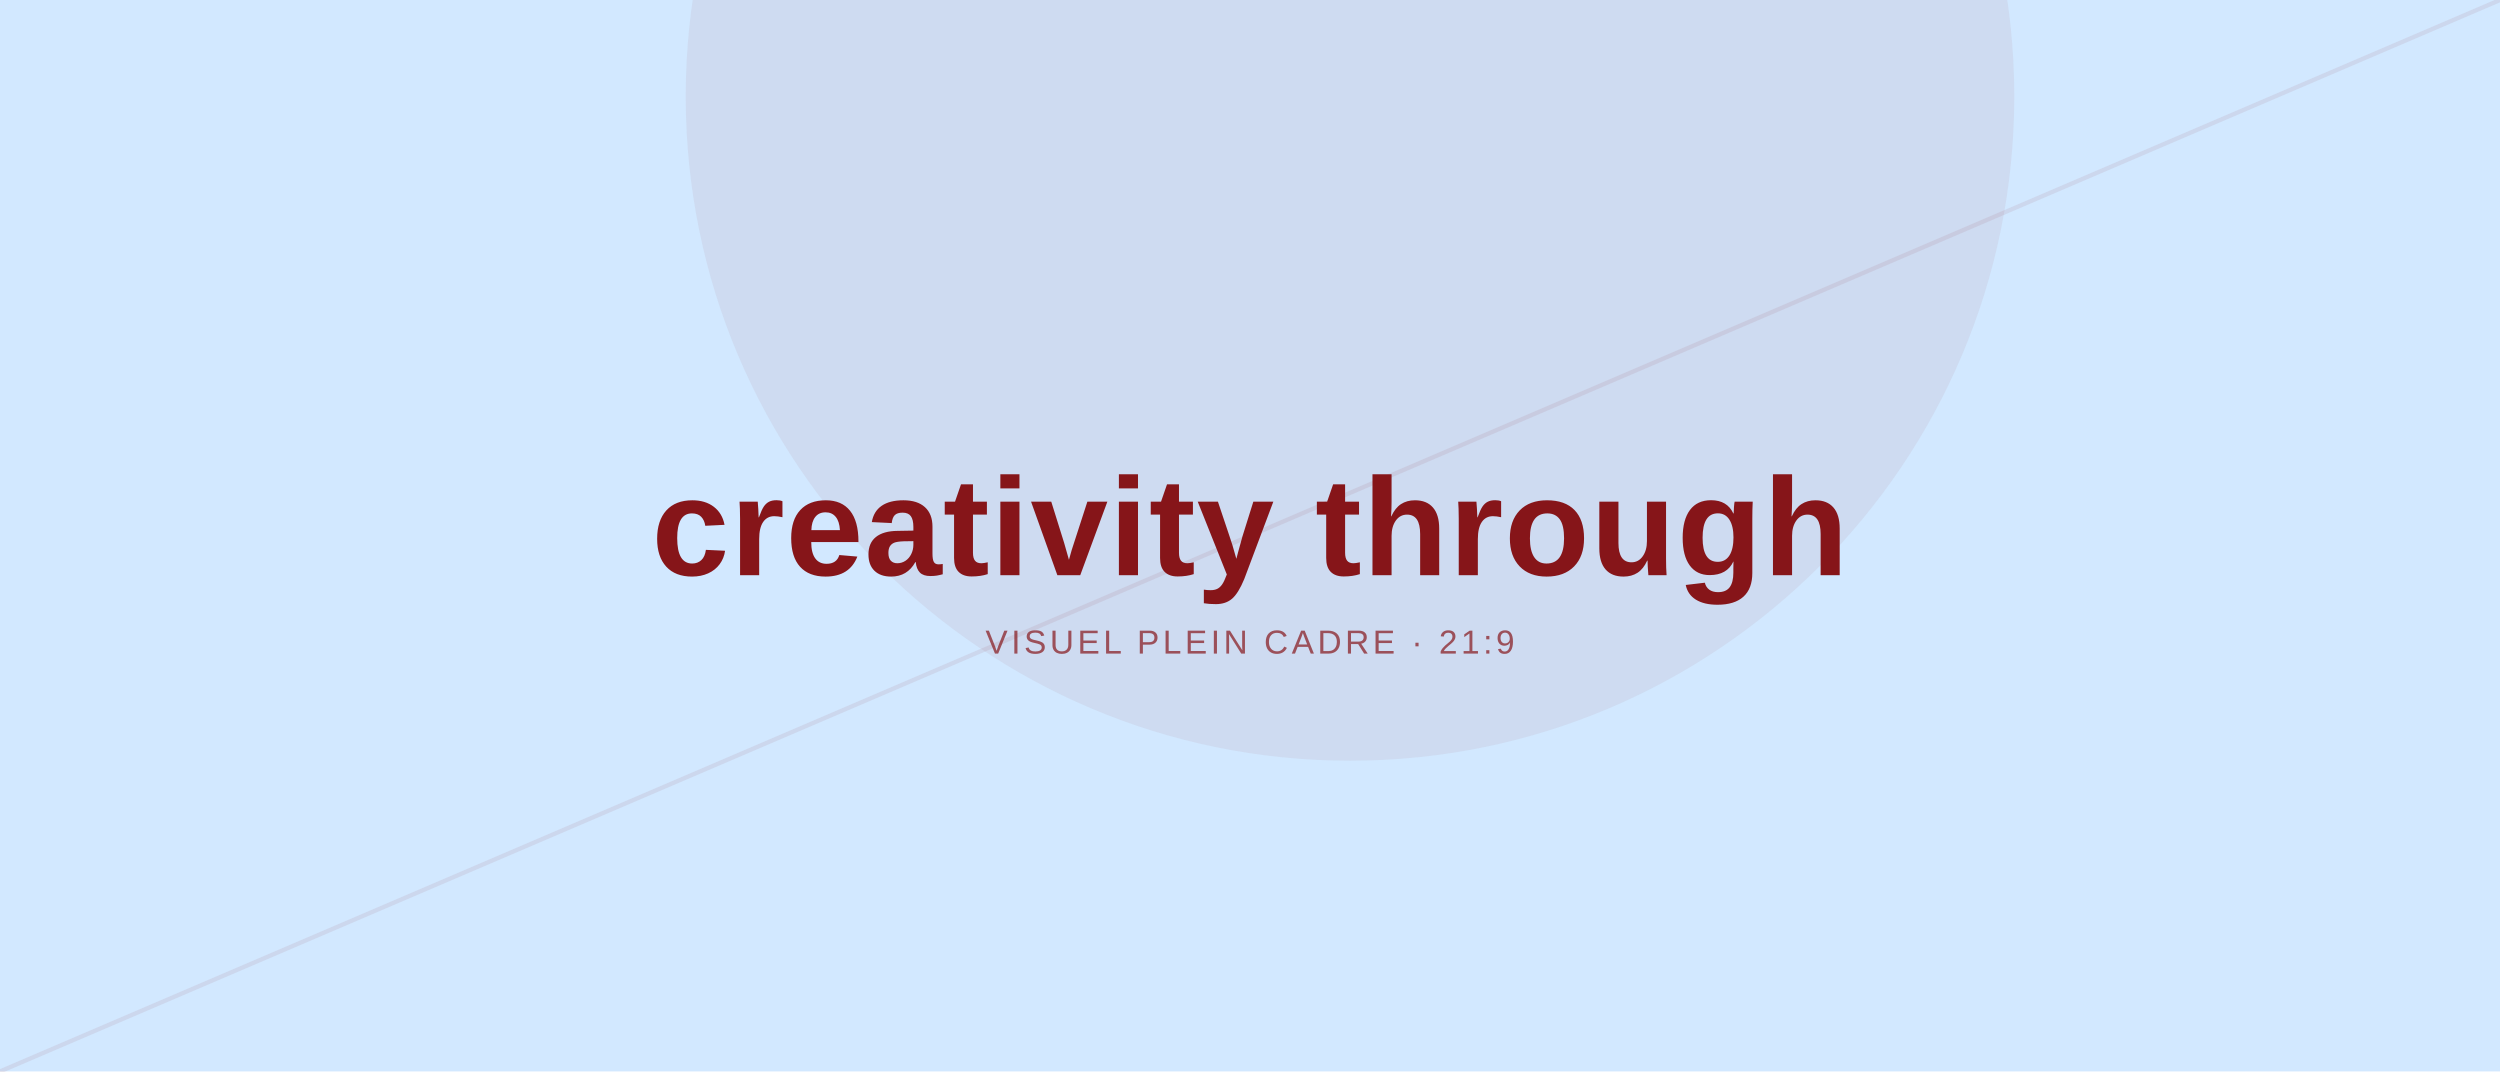
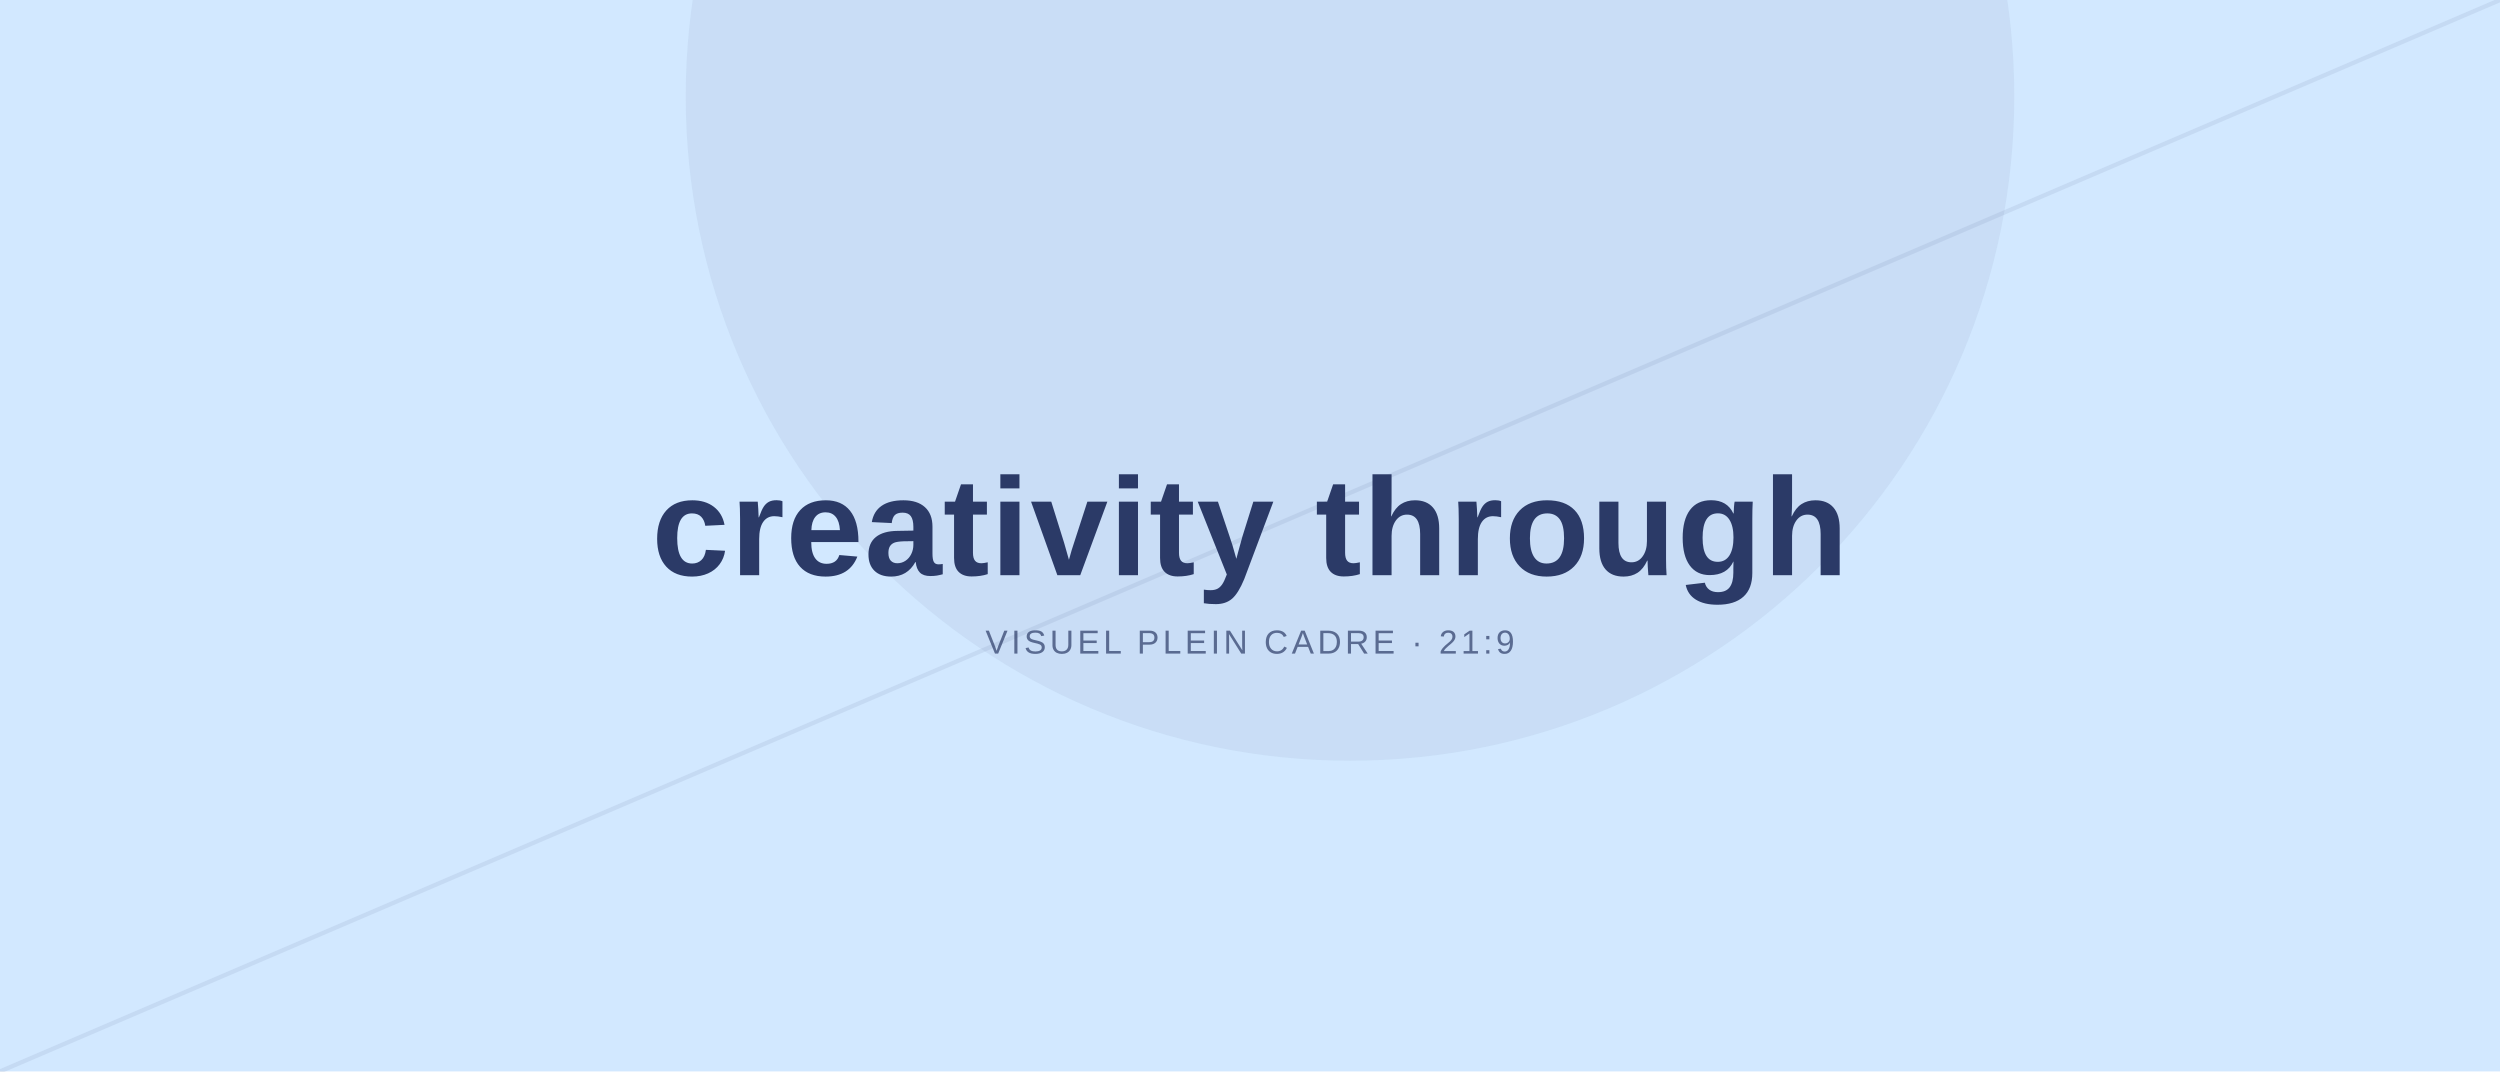
<svg xmlns="http://www.w3.org/2000/svg" viewBox="0 0 2100 900" role="img" aria-label="creativity through placeholder">
  <rect width="2100" height="900" fill="#D2E8FF" />
-   <circle cx="1134" cy="81" r="558" fill="#861519" opacity="0.06" />
-   <line x1="0" y1="900" x2="2100" y2="0" stroke="#861519" stroke-opacity="0.08" stroke-width="3.6" />
-   <text x="1050" y="450" text-anchor="middle" dominant-baseline="middle" font-family="'Arial Narrow', Arial, sans-serif" font-weight="700" font-size="117" fill="#861519" letter-spacing="1">creativity through</text>
-   <text x="1050" y="549" text-anchor="middle" font-family="Arial, sans-serif" font-weight="500" font-size="28" fill="#861519" letter-spacing="3" opacity="0.7">VISUEL PLEIN CADRE · 21:9</text>
+   <circle cx="1134" cy="81" r="558" fill="#2B3A67" opacity="0.06" />
+   <line x1="0" y1="900" x2="2100" y2="0" stroke="#2B3A67" stroke-opacity="0.08" stroke-width="3.6" />
+   <text x="1050" y="450" text-anchor="middle" dominant-baseline="middle" font-family="'Arial Narrow', Arial, sans-serif" font-weight="700" font-size="117" fill="#2B3A67" letter-spacing="1">creativity through</text>
+   <text x="1050" y="549" text-anchor="middle" font-family="Arial, sans-serif" font-weight="500" font-size="28" fill="#2B3A67" letter-spacing="3" opacity="0.7">VISUEL PLEIN CADRE · 21:9</text>
</svg>
